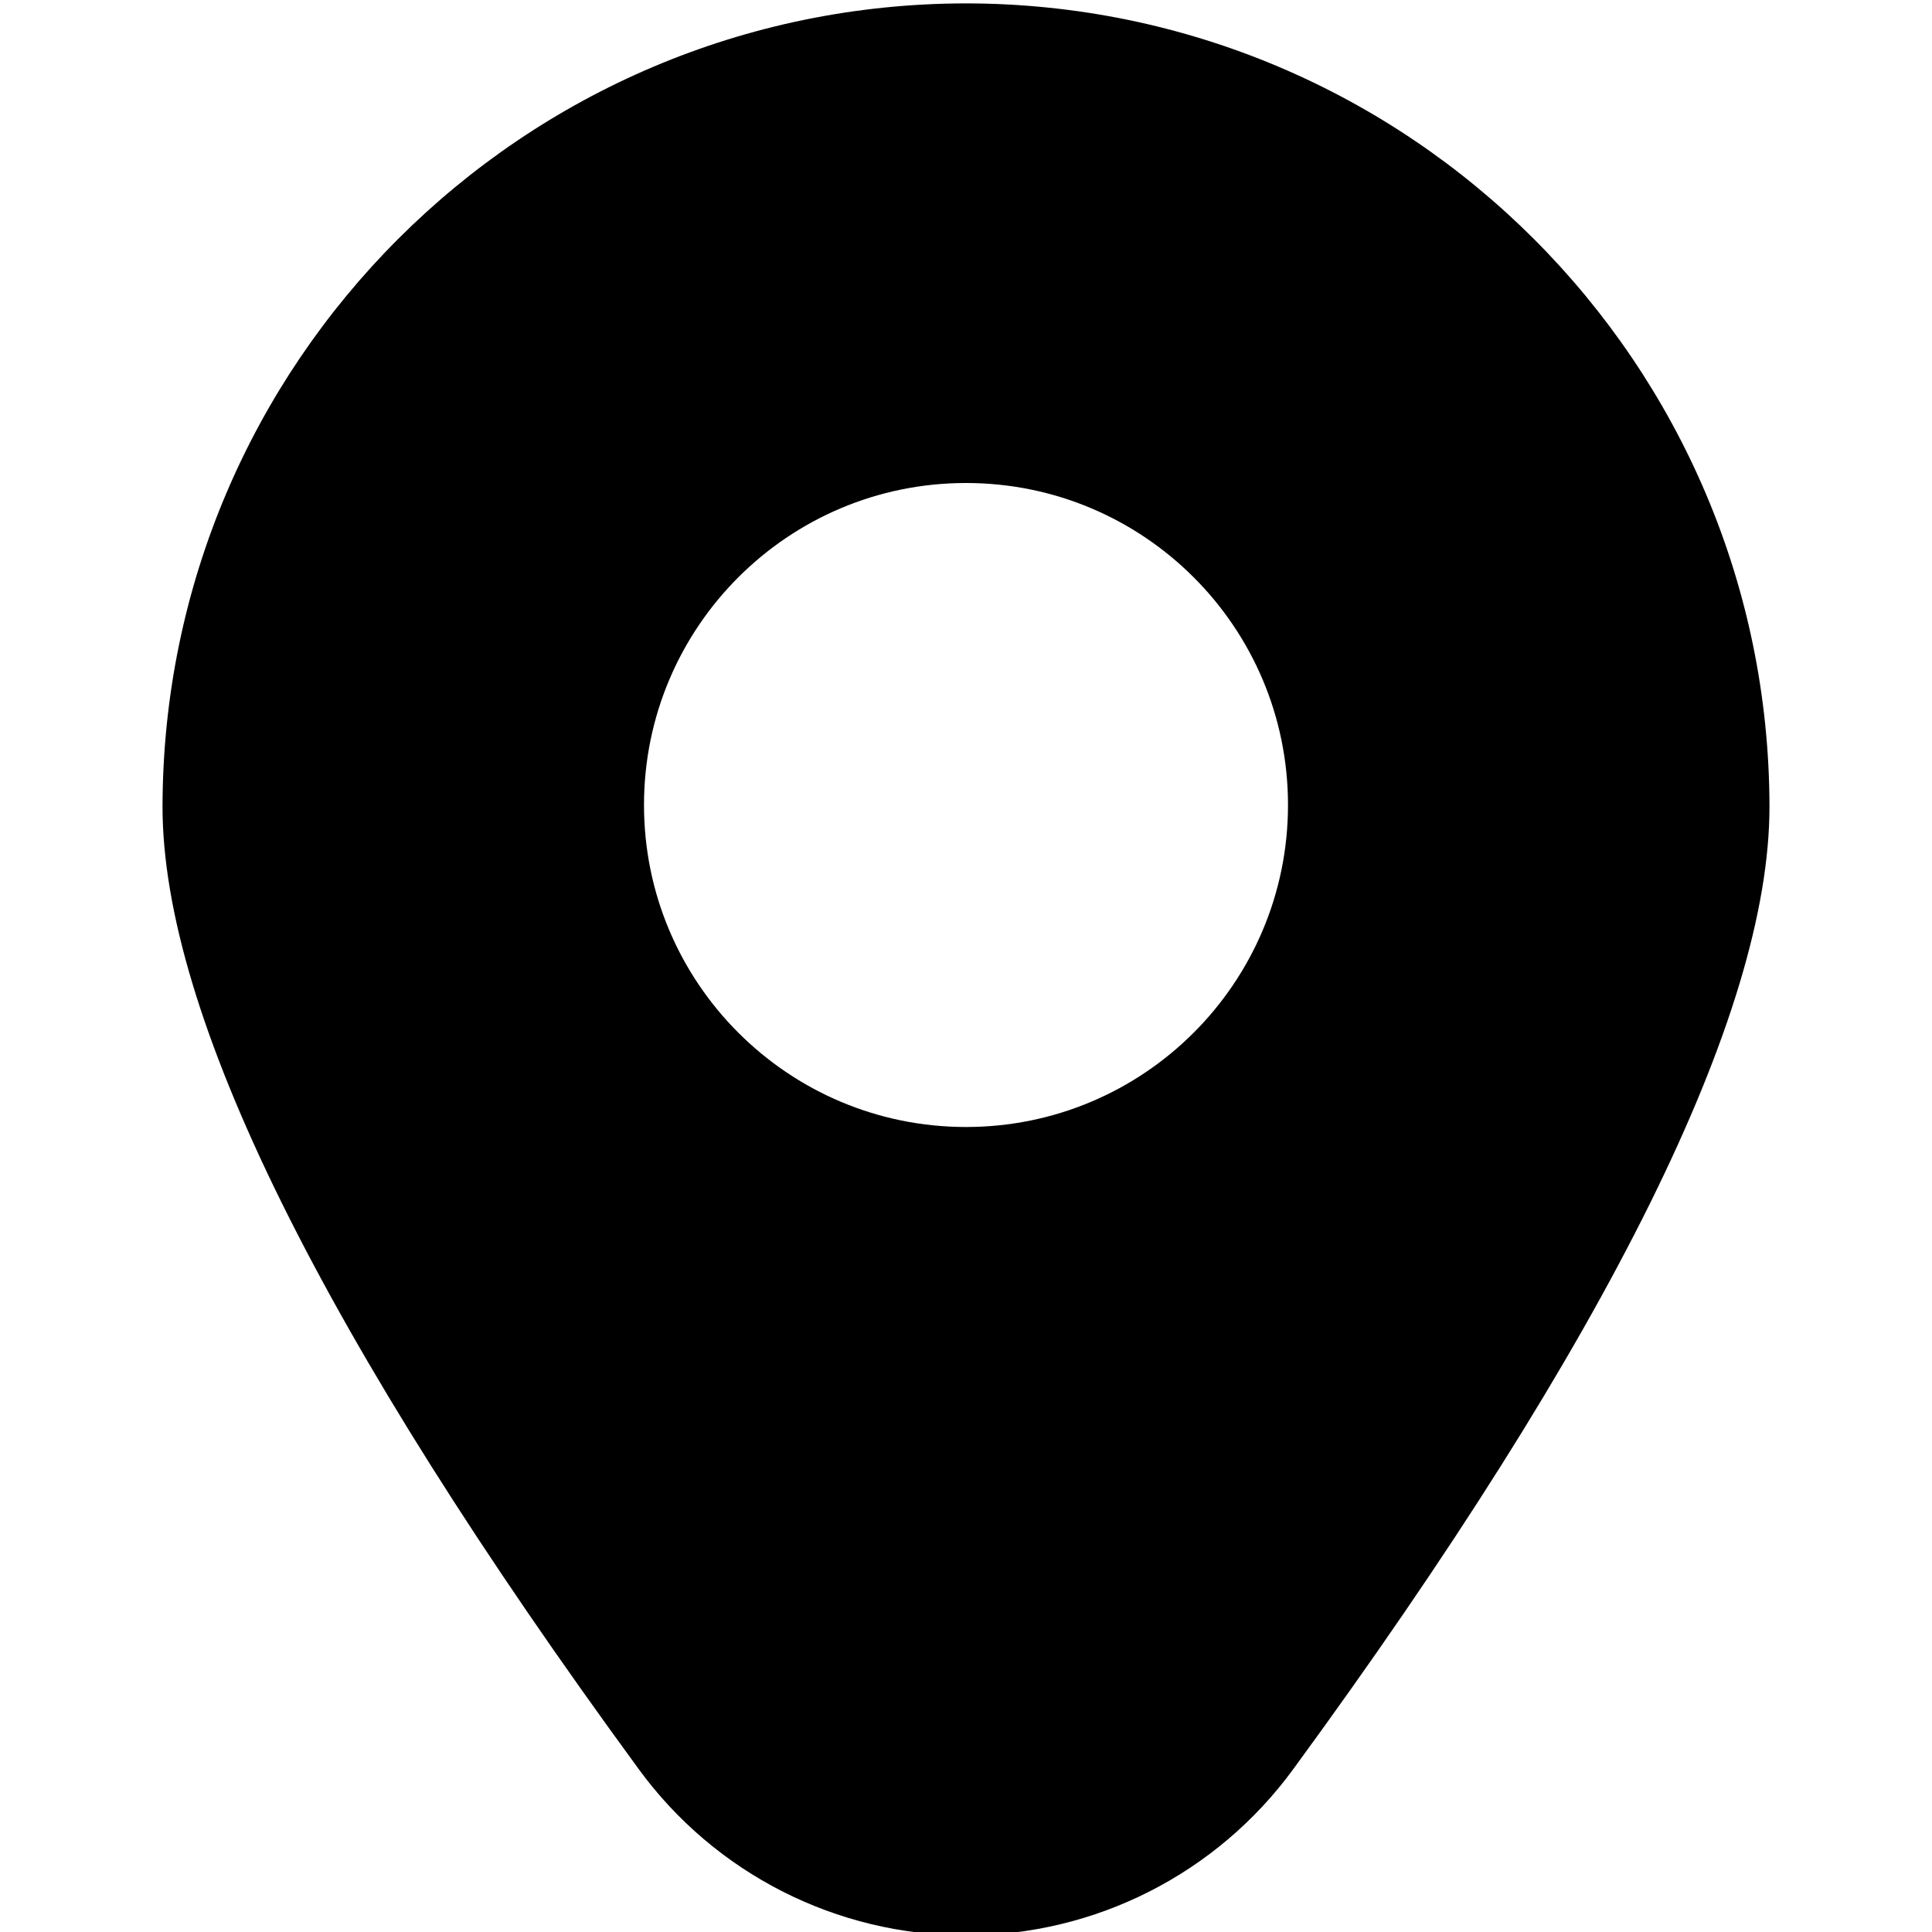
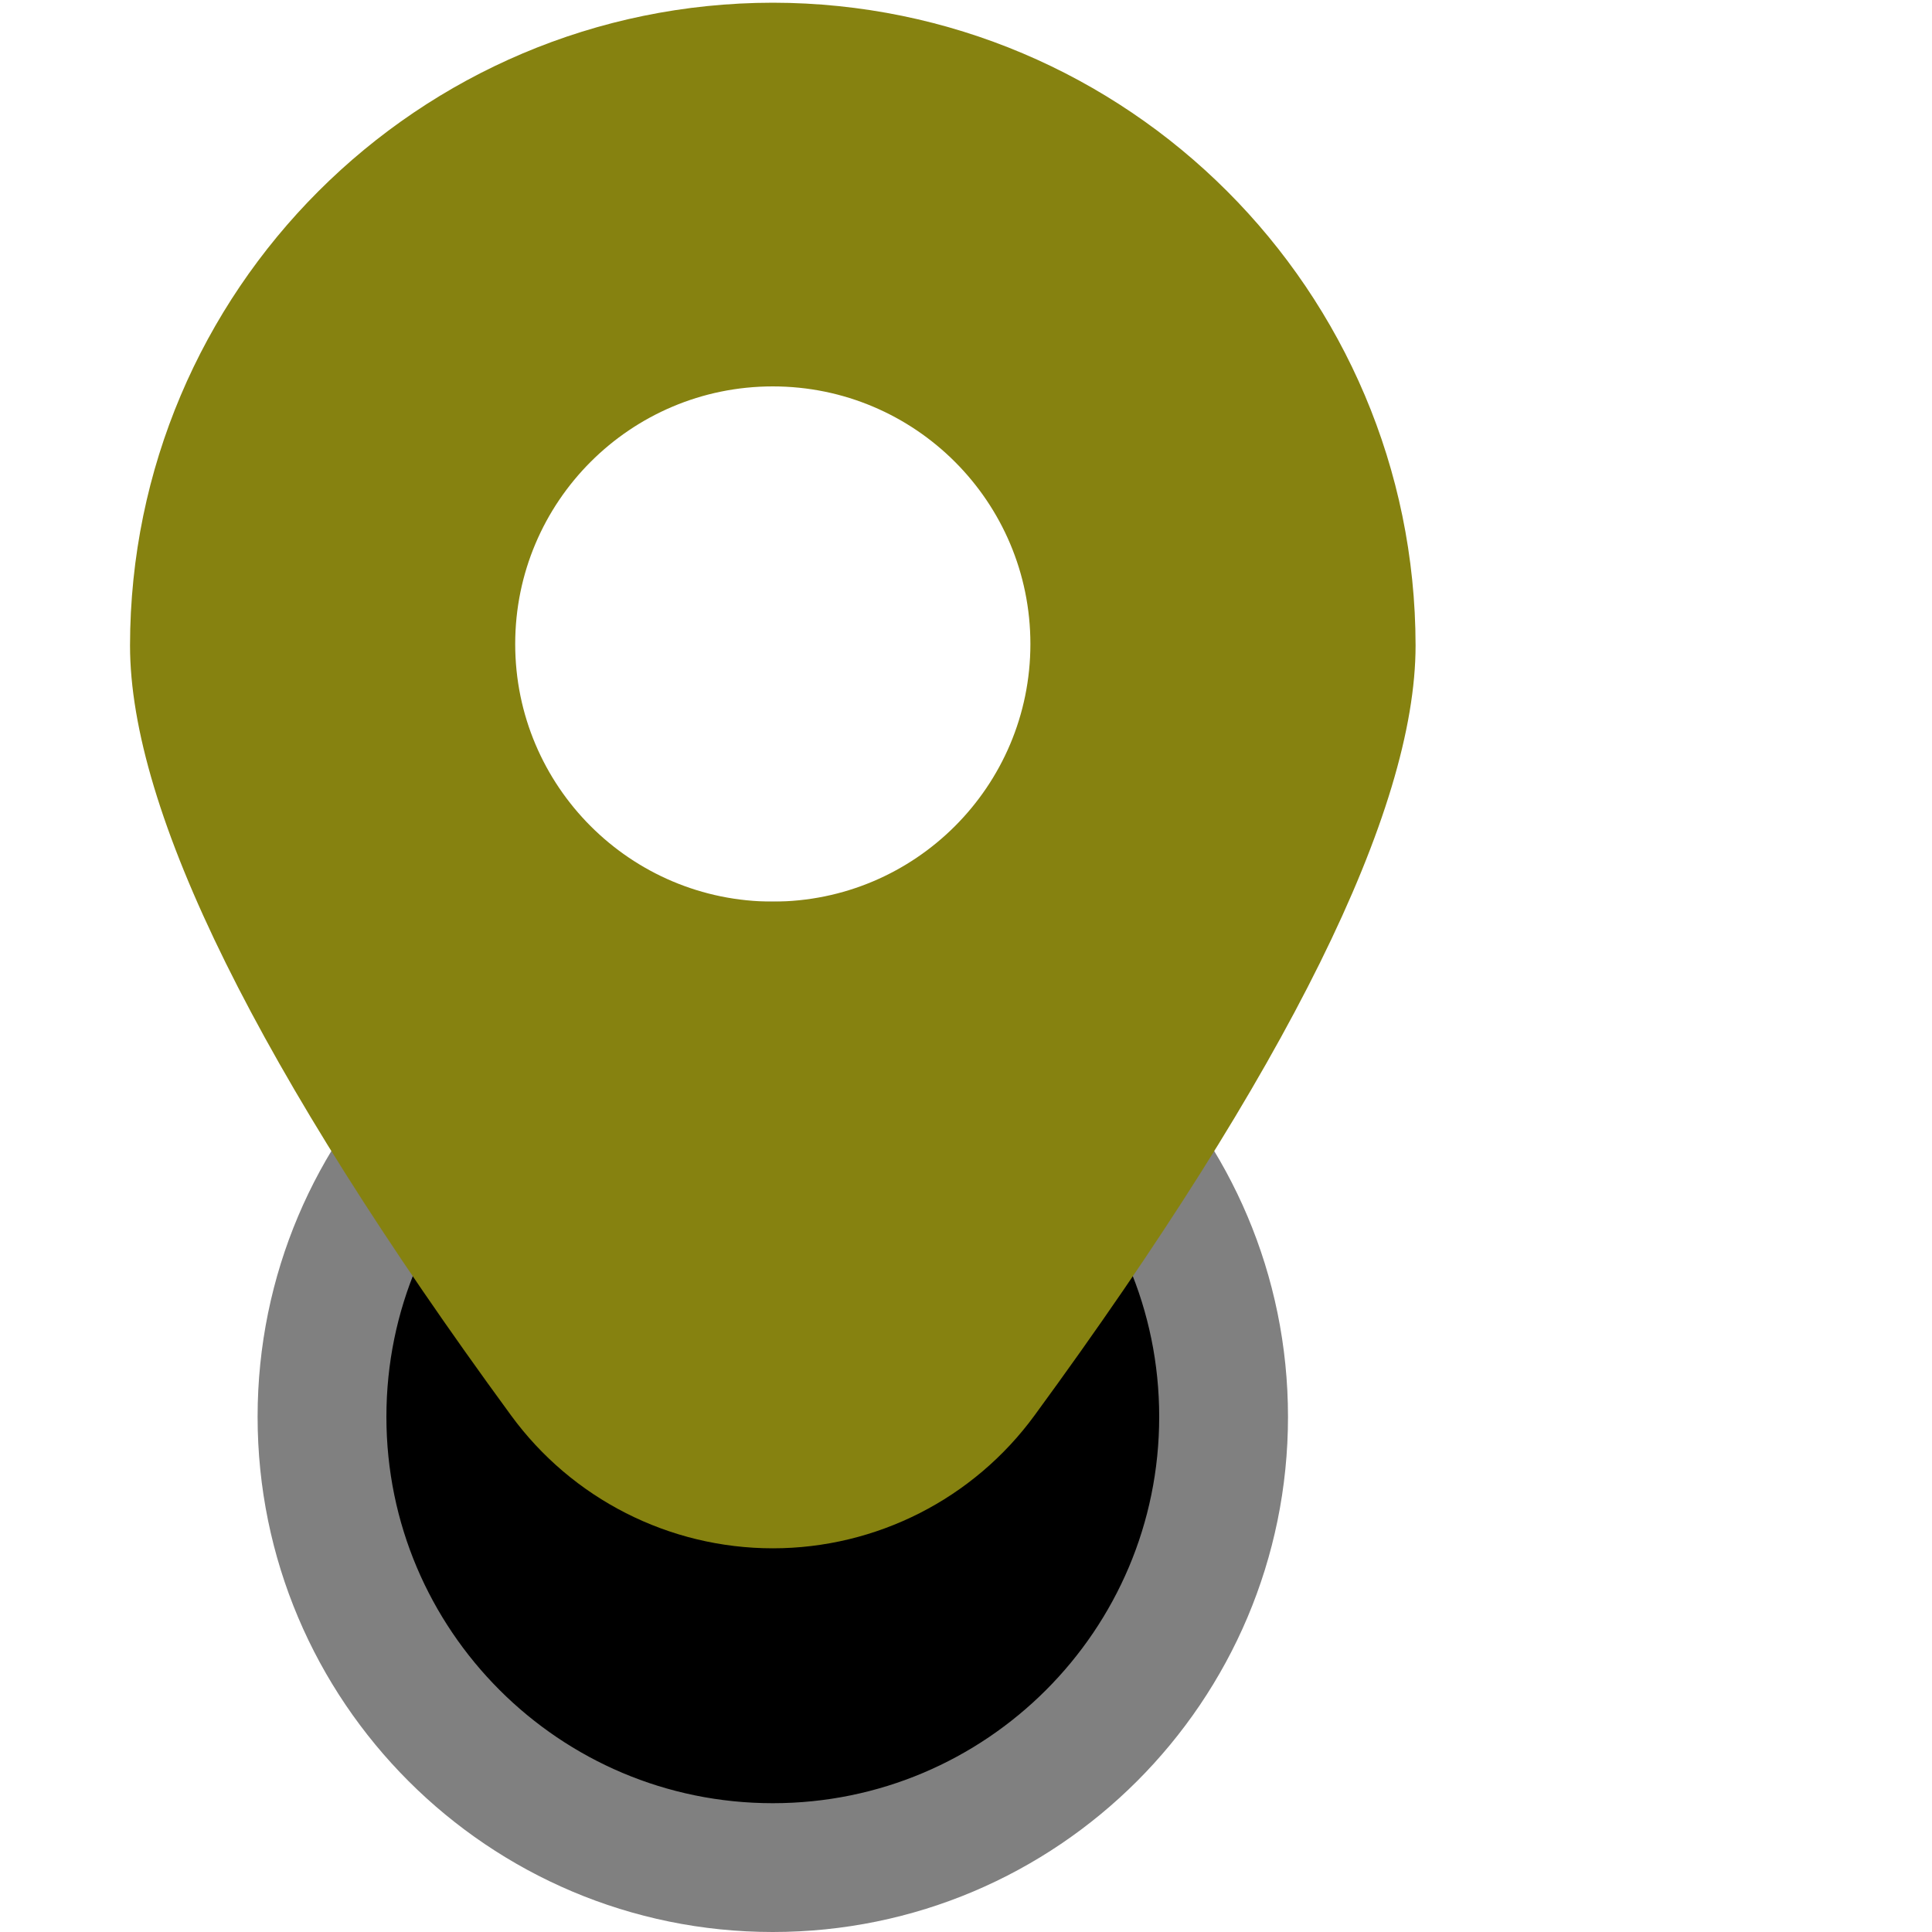
- <svg xmlns="http://www.w3.org/2000/svg" id="Filled" viewBox="0 0 24 24" width="512" height="512">
+ <svg xmlns="http://www.w3.org/2000/svg" id="Filled" fill="#868210" viewBox="0 0 30 30" width="1000" height="1000">
+   <circle cx="12" cy="22" r="7" stroke="grey" stroke-width="2" fill="black" />
  <path d="M12,.042a9.992,9.992,0,0,0-9.981,9.98c0,2.57,1.99,6.592,5.915,11.954a5.034,5.034,0,0,0,8.132,0c3.925-5.362,5.915-9.384,5.915-11.954A9.992,9.992,0,0,0,12,.042ZM12,14a4,4,0,1,1,4-4A4,4,0,0,1,12,14Z" />
</svg>
